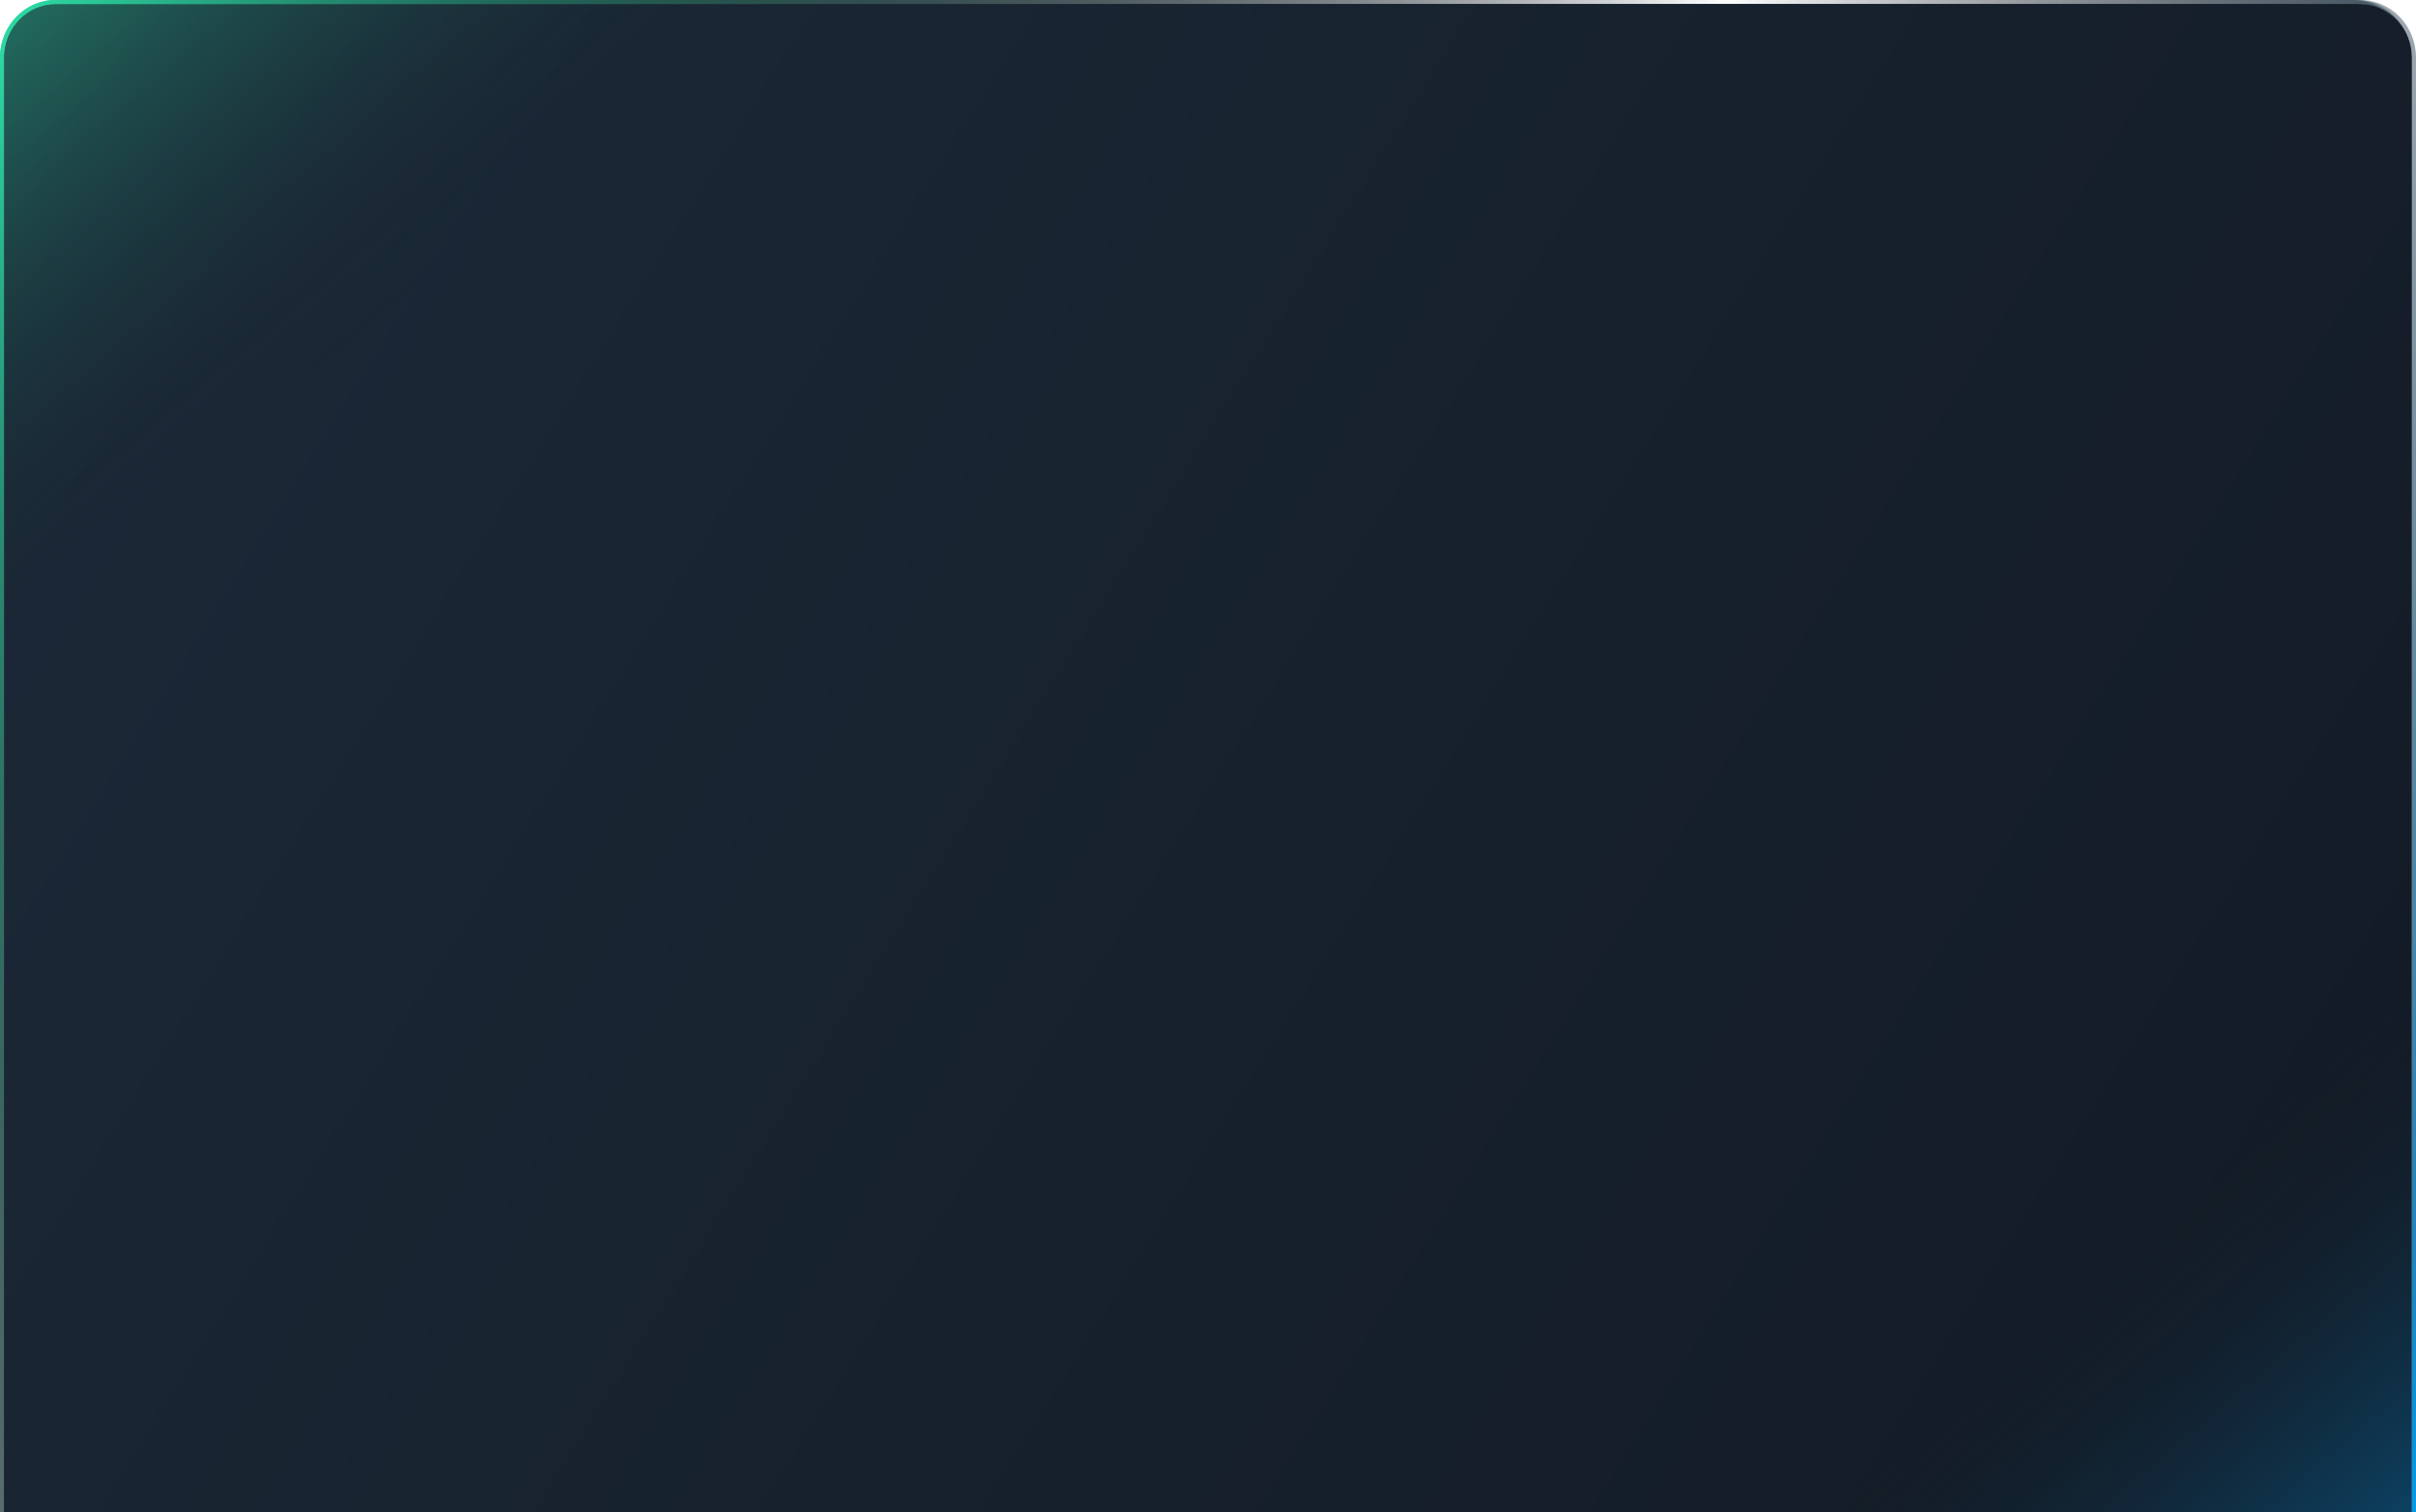
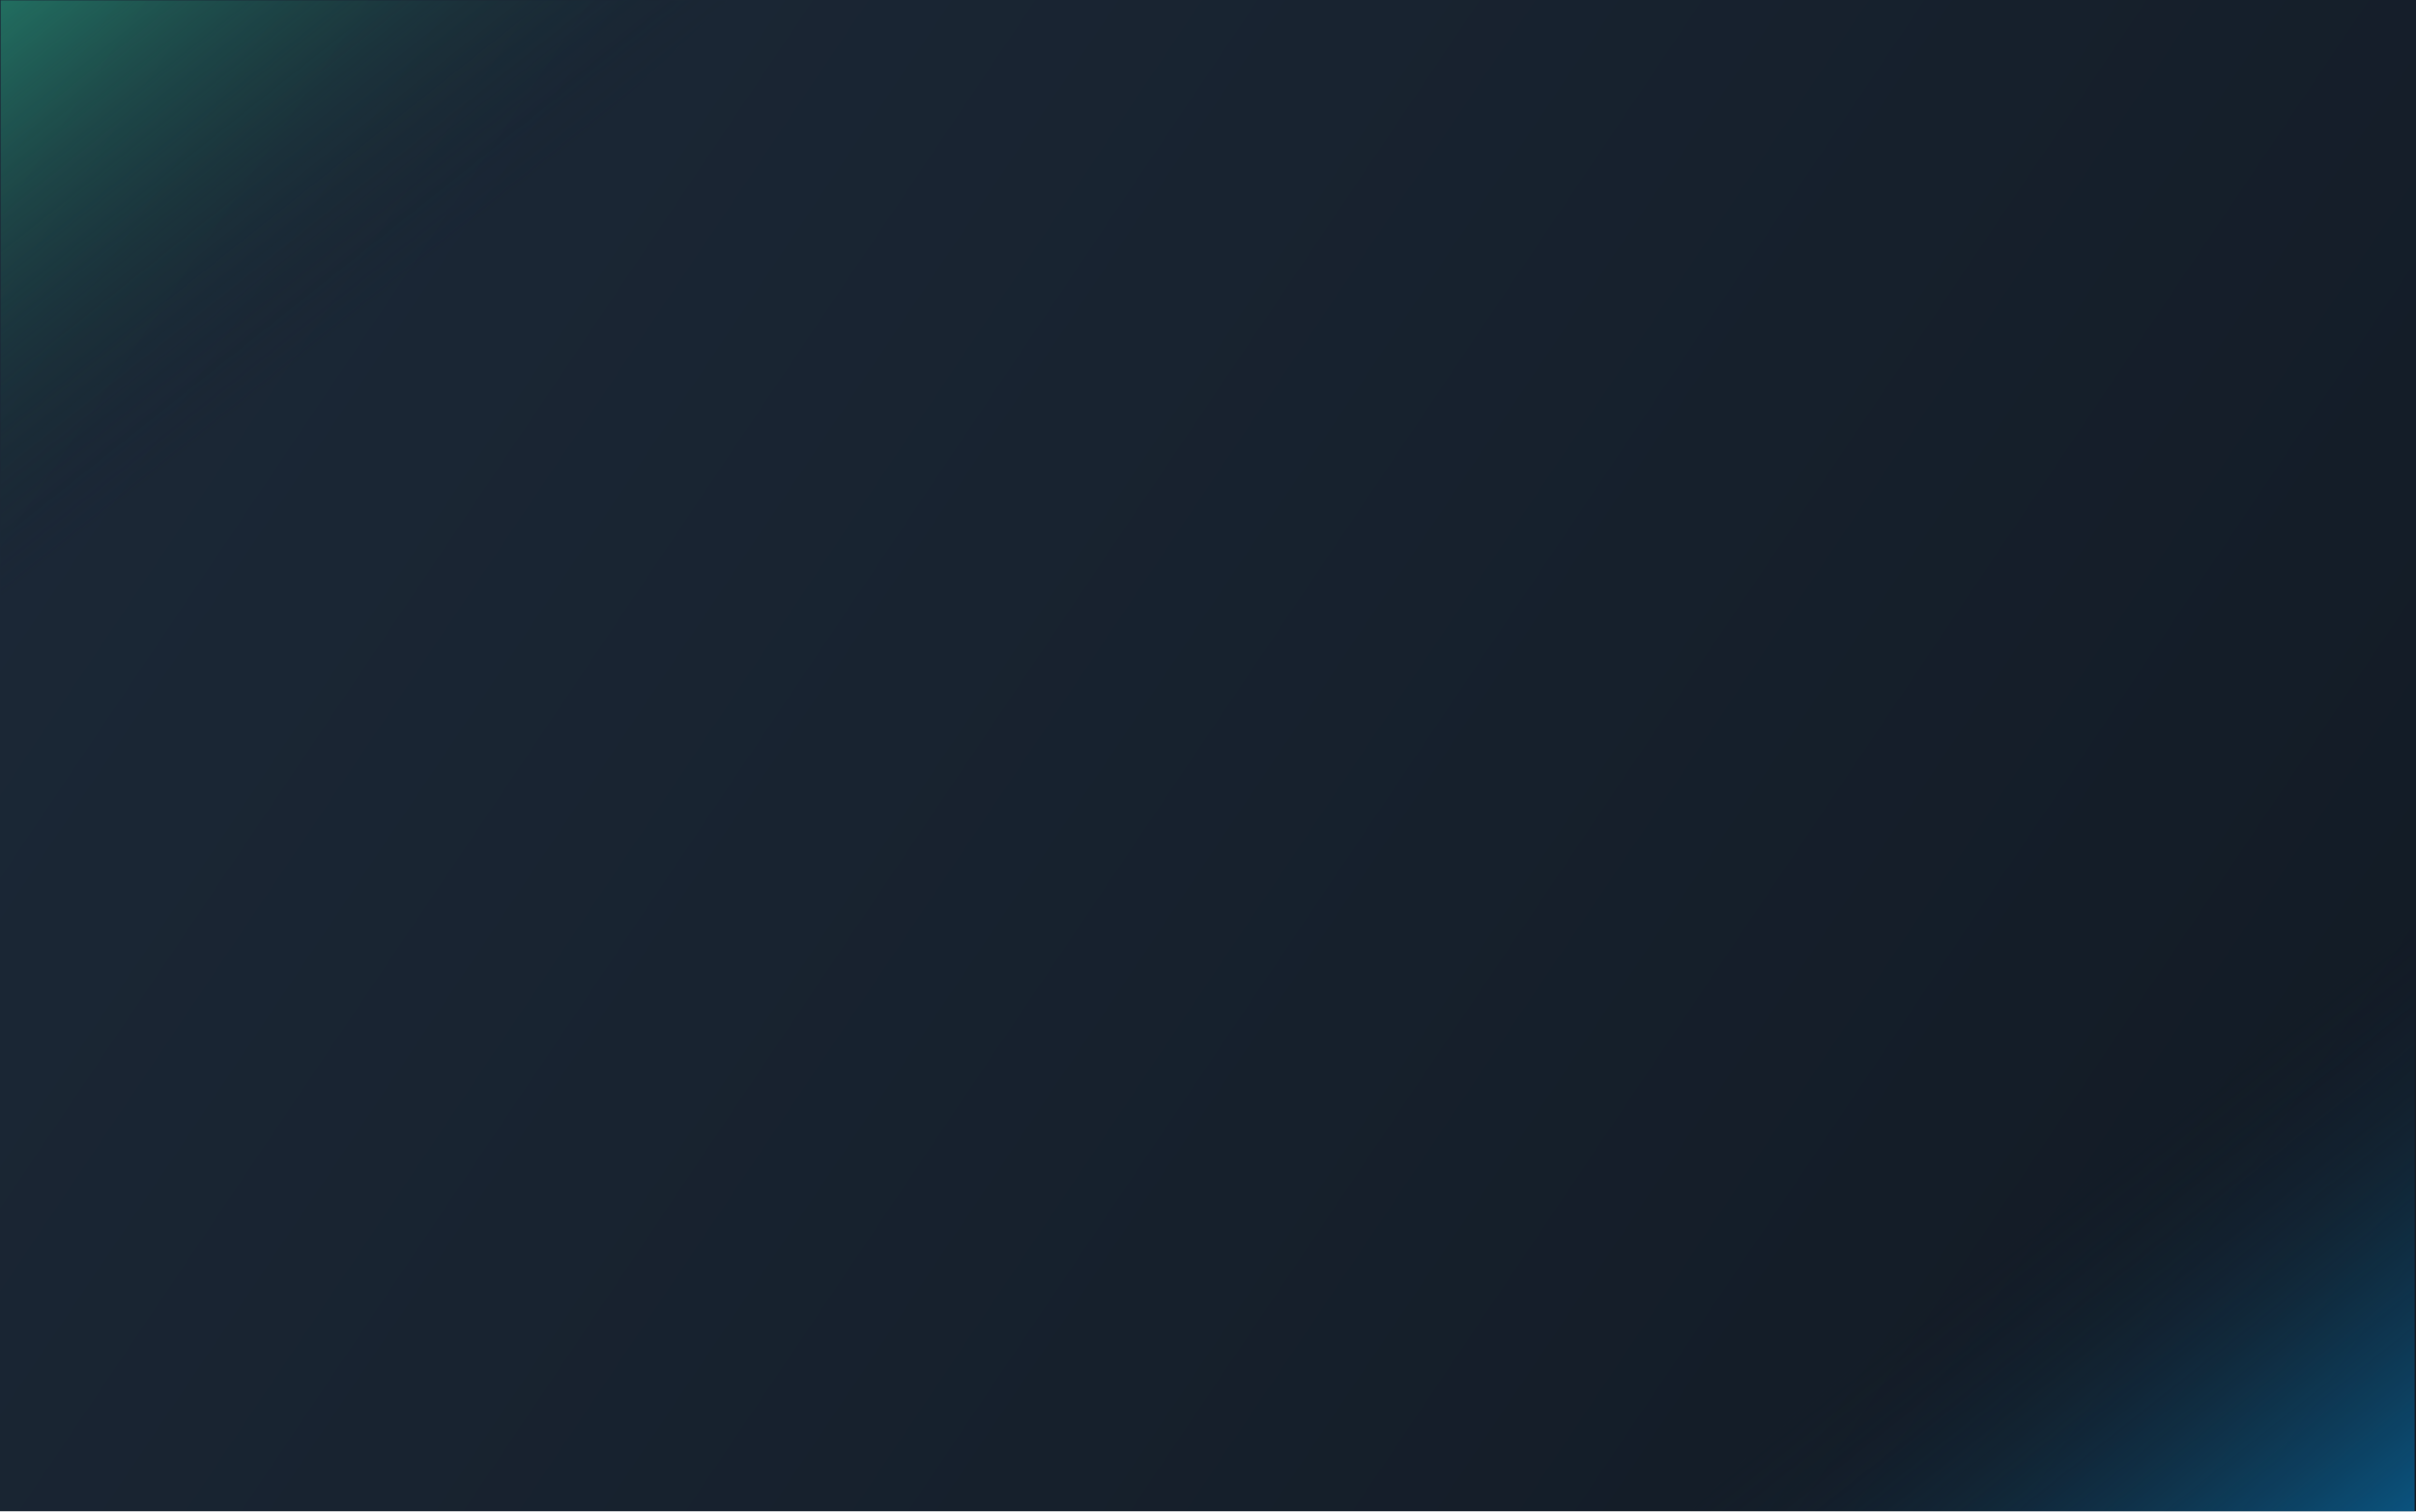
<svg xmlns="http://www.w3.org/2000/svg" width="1440" height="901" viewBox="0 0 1440 901" fill="none">
-   <path d="M1404.38 957.535H53.279C36.552 957.535 23.024 943.44 23.024 926.067V33.932C23.024 16.535 36.576 2.464 53.279 2.464H1404.38C1421.1 2.464 1434.63 16.559 1434.63 33.932V926.042C1434.65 943.44 1421.1 957.535 1404.38 957.535Z" fill="url(#paint0_linear_72_410)" />
-   <path d="M1012.44 960H1406.75C1423.47 960 1437 945.905 1437 928.532V518.381L1012.44 960Z" fill="url(#paint1_linear_72_410)" />
-   <path d="M1404.38 960H53.279C35.273 960 20.655 944.771 20.655 926.067V33.933C20.655 15.204 35.297 0 53.279 0H1404.38C1422.38 0 1437 15.229 1437 33.933V926.043C1437.02 944.771 1422.38 960 1404.38 960ZM53.279 2.44C36.6 2.44 23.024 16.56 23.024 33.908V926.018C23.024 943.366 36.6 957.486 53.279 957.486H1404.38C1421.06 957.486 1434.63 943.366 1434.63 926.018V33.933C1434.63 16.584 1421.06 2.464 1404.38 2.464H53.279V2.44Z" fill="url(#paint2_linear_72_410)" />
-   <path d="M447.613 2.439H53.279C36.552 2.439 23.024 16.535 23.024 33.908V444.034L447.613 2.439Z" fill="url(#paint3_linear_72_410)" />
-   <path d="M1401.98 969.505H33.055C16.107 969.505 2.4 955.233 2.4 937.643V34.357C2.4 16.742 16.131 2.495 33.055 2.495H1401.98C1418.93 2.495 1432.63 16.767 1432.63 34.357V937.618C1432.66 955.233 1418.93 969.505 1401.98 969.505Z" fill="url(#paint4_linear_72_410)" />
-   <path d="M1004.87 972H1404.38C1421.33 972 1435.03 957.728 1435.03 940.138V524.86L1004.87 972Z" fill="url(#paint5_linear_72_410)" />
-   <path d="M1401.98 972H33.055C14.811 972 0 956.581 0 937.643V34.357C0 15.395 14.835 0 33.055 0H1401.98C1420.22 0 1435.03 15.419 1435.03 34.357V937.618C1435.06 956.581 1420.22 972 1401.98 972ZM33.055 2.47C16.155 2.47 2.4 16.767 2.4 34.332V937.593C2.4 955.158 16.155 969.455 33.055 969.455H1401.98C1418.88 969.455 1432.63 955.158 1432.63 937.593V34.357C1432.63 16.792 1418.88 2.495 1401.98 2.495H33.055V2.47Z" fill="url(#paint6_linear_72_410)" />
-   <path d="M432.591 2.47H33.055C16.107 2.47 2.4 16.742 2.4 34.332V449.585L432.591 2.47Z" fill="url(#paint7_linear_72_410)" />
-   <path d="M1406.83 969.505H33.169C16.163 969.505 2.409 955.233 2.409 937.643V34.357C2.409 16.742 16.187 2.495 33.169 2.495H1406.83C1423.84 2.495 1437.59 16.767 1437.59 34.357V937.618C1437.62 955.233 1423.84 969.505 1406.83 969.505Z" fill="url(#paint8_linear_72_410)" />
-   <path d="M1008.34 972H1409.24C1426.25 972 1440 957.728 1440 940.138V524.86L1008.34 972Z" fill="url(#paint9_linear_72_410)" />
-   <path d="M1406.83 972H33.169C14.862 972 0 956.581 0 937.643V34.357C0 15.395 14.886 0 33.169 0H1406.83C1425.14 0 1440 15.419 1440 34.357V937.618C1440.02 956.581 1425.14 972 1406.83 972ZM33.169 2.47C16.211 2.47 2.409 16.767 2.409 34.332V937.593C2.409 955.158 16.211 969.455 33.169 969.455H1406.83C1423.79 969.455 1437.59 955.158 1437.59 937.593V34.357C1437.59 16.792 1423.79 2.495 1406.83 2.495H33.169V2.47Z" fill="url(#paint10_linear_72_410)" />
-   <path d="M434.089 2.47H33.169C16.163 2.47 2.409 16.742 2.409 34.332V449.585L434.089 2.47Z" fill="url(#paint11_linear_72_410)" />
+   <path d="M1440 901H0L7.03845e-05 0H720H1440V901Z" fill="url(#paint0_linear_16_1496)" />
+   <path d="M1007.7 901H1439.17V486.646L1007.7 901Z" fill="url(#paint1_linear_16_1496)" />
+   <path d="M433.539 0.242L0.41 0.242L0.41 416.835L433.539 0.242Z" fill="url(#paint2_linear_16_1496)" />
  <defs>
-     <filter id="filter0_b_72_410" x="-124" y="195" width="1674" height="837" filterUnits="userSpaceOnUse" color-interpolation-filters="sRGB">
-       <feFlood flood-opacity="0" result="BackgroundImageFix" />
-       <feGaussianBlur in="BackgroundImageFix" stdDeviation="100" />
-       <feComposite in2="SourceAlpha" operator="in" result="effect1_backgroundBlur_72_410" />
-       <feBlend mode="normal" in="SourceGraphic" in2="effect1_backgroundBlur_72_410" result="shape" />
-     </filter>
-     <linearGradient id="paint0_linear_72_410" x1="36.362" y1="14.05" x2="1446.65" y2="891.194" gradientUnits="userSpaceOnUse">
+     <linearGradient id="paint0_linear_16_1496" x1="13.606" y1="10.93" x2="1387.4" y2="934.866" gradientUnits="userSpaceOnUse">
      <stop stop-color="#1C2938" />
      <stop offset="0.996" stop-color="#121A24" />
    </linearGradient>
-     <linearGradient id="paint1_linear_72_410" x1="1234.13" y1="751.034" x2="1559.74" y2="1130.64" gradientUnits="userSpaceOnUse">
+     <linearGradient id="paint1_linear_16_1496" x1="1233" y1="704.935" x2="1533.88" y2="1084.88" gradientUnits="userSpaceOnUse">
      <stop stop-color="#121A24" stop-opacity="0" />
      <stop offset="0.138" stop-color="#0F344D" stop-opacity="0.138" />
      <stop offset="0.366" stop-color="#095C8C" stop-opacity="0.366" />
      <stop offset="0.575" stop-color="#057BBE" stop-opacity="0.575" />
      <stop offset="0.757" stop-color="#0292E1" stop-opacity="0.757" />
      <stop offset="0.905" stop-color="#01A0F7" stop-opacity="0.905" />
      <stop offset="1" stop-color="#00A5FF" />
    </linearGradient>
-     <linearGradient id="paint2_linear_72_410" x1="32.484" y1="13.081" x2="1469.2" y2="903.534" gradientUnits="userSpaceOnUse">
-       <stop stop-color="#2DD7A2" />
-       <stop offset="0.039" stop-color="#28B188" stop-opacity="0.922" />
-       <stop offset="0.087" stop-color="#22896E" stop-opacity="0.826" />
-       <stop offset="0.138" stop-color="#1D6657" stop-opacity="0.723" />
-       <stop offset="0.192" stop-color="#194B44" stop-opacity="0.614" />
-       <stop offset="0.25" stop-color="#163536" stop-opacity="0.498" />
-       <stop offset="0.314" stop-color="#14262C" stop-opacity="0.369" />
-       <stop offset="0.389" stop-color="#121D26" stop-opacity="0.22" />
-       <stop offset="0.499" stop-color="#121A24" stop-opacity="0" />
-       <stop offset="0.595" stop-color="#121C27" stop-opacity="0.192" />
-       <stop offset="0.665" stop-color="#112230" stop-opacity="0.333" />
-       <stop offset="0.728" stop-color="#102C40" stop-opacity="0.457" />
-       <stop offset="0.785" stop-color="#0E3A57" stop-opacity="0.572" />
-       <stop offset="0.839" stop-color="#0B4D74" stop-opacity="0.68" />
-       <stop offset="0.891" stop-color="#096398" stop-opacity="0.783" />
-       <stop offset="0.941" stop-color="#057EC2" stop-opacity="0.882" />
-       <stop offset="0.988" stop-color="#019DF2" stop-opacity="0.976" />
-       <stop offset="1" stop-color="#00A5FF" />
-     </linearGradient>
-     <linearGradient id="paint3_linear_72_410" x1="225.92" y1="211.405" x2="-99.693" y2="-168.205" gradientUnits="userSpaceOnUse">
-       <stop stop-color="#121A24" stop-opacity="0" />
-       <stop offset="0.043" stop-color="#14252C" stop-opacity="0.043" />
-       <stop offset="0.297" stop-color="#1D6455" stop-opacity="0.297" />
-       <stop offset="0.528" stop-color="#249676" stop-opacity="0.528" />
-       <stop offset="0.73" stop-color="#29B98E" stop-opacity="0.73" />
-       <stop offset="0.894" stop-color="#2CCF9D" stop-opacity="0.894" />
-       <stop offset="1" stop-color="#2DD7A2" />
-     </linearGradient>
-     <linearGradient id="paint4_linear_72_410" x1="15.914" y1="14.226" x2="1444.27" y2="903.212" gradientUnits="userSpaceOnUse">
-       <stop stop-color="#1C2938" />
-       <stop offset="0.996" stop-color="#121A24" />
-     </linearGradient>
-     <linearGradient id="paint5_linear_72_410" x1="1229.48" y1="760.421" x2="1559.13" y2="1145" gradientUnits="userSpaceOnUse">
-       <stop stop-color="#121A24" stop-opacity="0" />
-       <stop offset="0.138" stop-color="#0F344D" stop-opacity="0.138" />
-       <stop offset="0.366" stop-color="#095C8C" stop-opacity="0.366" />
-       <stop offset="0.575" stop-color="#057BBE" stop-opacity="0.575" />
-       <stop offset="0.757" stop-color="#0292E1" stop-opacity="0.757" />
-       <stop offset="0.905" stop-color="#01A0F7" stop-opacity="0.905" />
-       <stop offset="1" stop-color="#00A5FF" />
-     </linearGradient>
-     <linearGradient id="paint6_linear_72_410" x1="11.985" y1="13.244" x2="1467.1" y2="915.721" gradientUnits="userSpaceOnUse">
-       <stop stop-color="#2DD7A2" />
-       <stop offset="0.039" stop-color="#28B188" stop-opacity="0.922" />
-       <stop offset="0.087" stop-color="#22896E" stop-opacity="0.826" />
-       <stop offset="0.138" stop-color="#1D6657" stop-opacity="0.723" />
-       <stop offset="0.192" stop-color="#194B44" stop-opacity="0.614" />
-       <stop offset="0.25" stop-color="#163536" stop-opacity="0.498" />
-       <stop offset="0.314" stop-color="#14262C" stop-opacity="0.369" />
-       <stop offset="0.389" stop-color="#121D26" stop-opacity="0.22" />
-       <stop offset="0.499" stop-color="#121A24" stop-opacity="0" />
-       <stop offset="0.595" stop-color="#121C27" stop-opacity="0.192" />
-       <stop offset="0.665" stop-color="#112230" stop-opacity="0.333" />
-       <stop offset="0.728" stop-color="#102C40" stop-opacity="0.457" />
-       <stop offset="0.785" stop-color="#0E3A57" stop-opacity="0.572" />
-       <stop offset="0.839" stop-color="#0B4D74" stop-opacity="0.68" />
-       <stop offset="0.891" stop-color="#096398" stop-opacity="0.783" />
-       <stop offset="0.941" stop-color="#057EC2" stop-opacity="0.882" />
-       <stop offset="0.988" stop-color="#019DF2" stop-opacity="0.976" />
-       <stop offset="1" stop-color="#00A5FF" />
-     </linearGradient>
-     <linearGradient id="paint7_linear_72_410" x1="207.973" y1="214.048" x2="-121.675" y2="-170.531" gradientUnits="userSpaceOnUse">
-       <stop stop-color="#121A24" stop-opacity="0" />
-       <stop offset="0.043" stop-color="#14252C" stop-opacity="0.043" />
-       <stop offset="0.297" stop-color="#1D6455" stop-opacity="0.297" />
-       <stop offset="0.528" stop-color="#249676" stop-opacity="0.528" />
-       <stop offset="0.73" stop-color="#29B98E" stop-opacity="0.73" />
-       <stop offset="0.894" stop-color="#2CCF9D" stop-opacity="0.894" />
-       <stop offset="1" stop-color="#2DD7A2" />
-     </linearGradient>
-     <linearGradient id="paint8_linear_72_410" x1="15.97" y1="14.226" x2="1446.5" y2="907.647" gradientUnits="userSpaceOnUse">
-       <stop stop-color="#1C2938" />
-       <stop offset="0.996" stop-color="#121A24" />
-     </linearGradient>
-     <linearGradient id="paint9_linear_72_410" x1="1233.74" y1="760.421" x2="1563.21" y2="1146.13" gradientUnits="userSpaceOnUse">
-       <stop stop-color="#121A24" stop-opacity="0" />
-       <stop offset="0.138" stop-color="#0F344D" stop-opacity="0.138" />
-       <stop offset="0.366" stop-color="#095C8C" stop-opacity="0.366" />
-       <stop offset="0.575" stop-color="#057BBE" stop-opacity="0.575" />
-       <stop offset="0.757" stop-color="#0292E1" stop-opacity="0.757" />
-       <stop offset="0.905" stop-color="#01A0F7" stop-opacity="0.905" />
-       <stop offset="1" stop-color="#00A5FF" />
-     </linearGradient>
-     <linearGradient id="paint10_linear_72_410" x1="12.026" y1="13.244" x2="1469.37" y2="920.233" gradientUnits="userSpaceOnUse">
-       <stop stop-color="#2DD7A2" />
-       <stop offset="0.039" stop-color="#28B188" stop-opacity="0.922" />
-       <stop offset="0.087" stop-color="#22896E" stop-opacity="0.826" />
-       <stop offset="0.138" stop-color="#1D6657" stop-opacity="0.723" />
-       <stop offset="0.192" stop-color="#194B44" stop-opacity="0.614" />
-       <stop offset="0.25" stop-color="#163536" stop-opacity="0.498" />
-       <stop offset="0.314" stop-color="#14262C" stop-opacity="0.369" />
-       <stop offset="0.389" stop-color="#121D26" stop-opacity="0.22" />
-       <stop offset="0.499" stop-color="#121A24" stop-opacity="0" />
-       <stop offset="0.595" stop-color="#121C27" stop-opacity="0.192" />
-       <stop offset="0.665" stop-color="#112230" stop-opacity="0.333" />
-       <stop offset="0.728" stop-color="#102C40" stop-opacity="0.457" />
-       <stop offset="0.785" stop-color="#0E3A57" stop-opacity="0.572" />
-       <stop offset="0.839" stop-color="#0B4D74" stop-opacity="0.68" />
-       <stop offset="0.891" stop-color="#096398" stop-opacity="0.783" />
-       <stop offset="0.941" stop-color="#057EC2" stop-opacity="0.882" />
-       <stop offset="0.988" stop-color="#019DF2" stop-opacity="0.976" />
-       <stop offset="1" stop-color="#00A5FF" />
-     </linearGradient>
-     <linearGradient id="paint11_linear_72_410" x1="208.693" y1="214.048" x2="-120.779" y2="-171.656" gradientUnits="userSpaceOnUse">
+     <linearGradient id="paint2_linear_16_1496" x1="207.387" y1="197.377" x2="-95.259" y2="-184.155" gradientUnits="userSpaceOnUse">
      <stop stop-color="#121A24" stop-opacity="0" />
      <stop offset="0.043" stop-color="#14252C" stop-opacity="0.043" />
      <stop offset="0.297" stop-color="#1D6455" stop-opacity="0.297" />
      <stop offset="0.528" stop-color="#249676" stop-opacity="0.528" />
      <stop offset="0.73" stop-color="#29B98E" stop-opacity="0.73" />
      <stop offset="0.894" stop-color="#2CCF9D" stop-opacity="0.894" />
      <stop offset="1" stop-color="#2DD7A2" />
    </linearGradient>
  </defs>
</svg>
